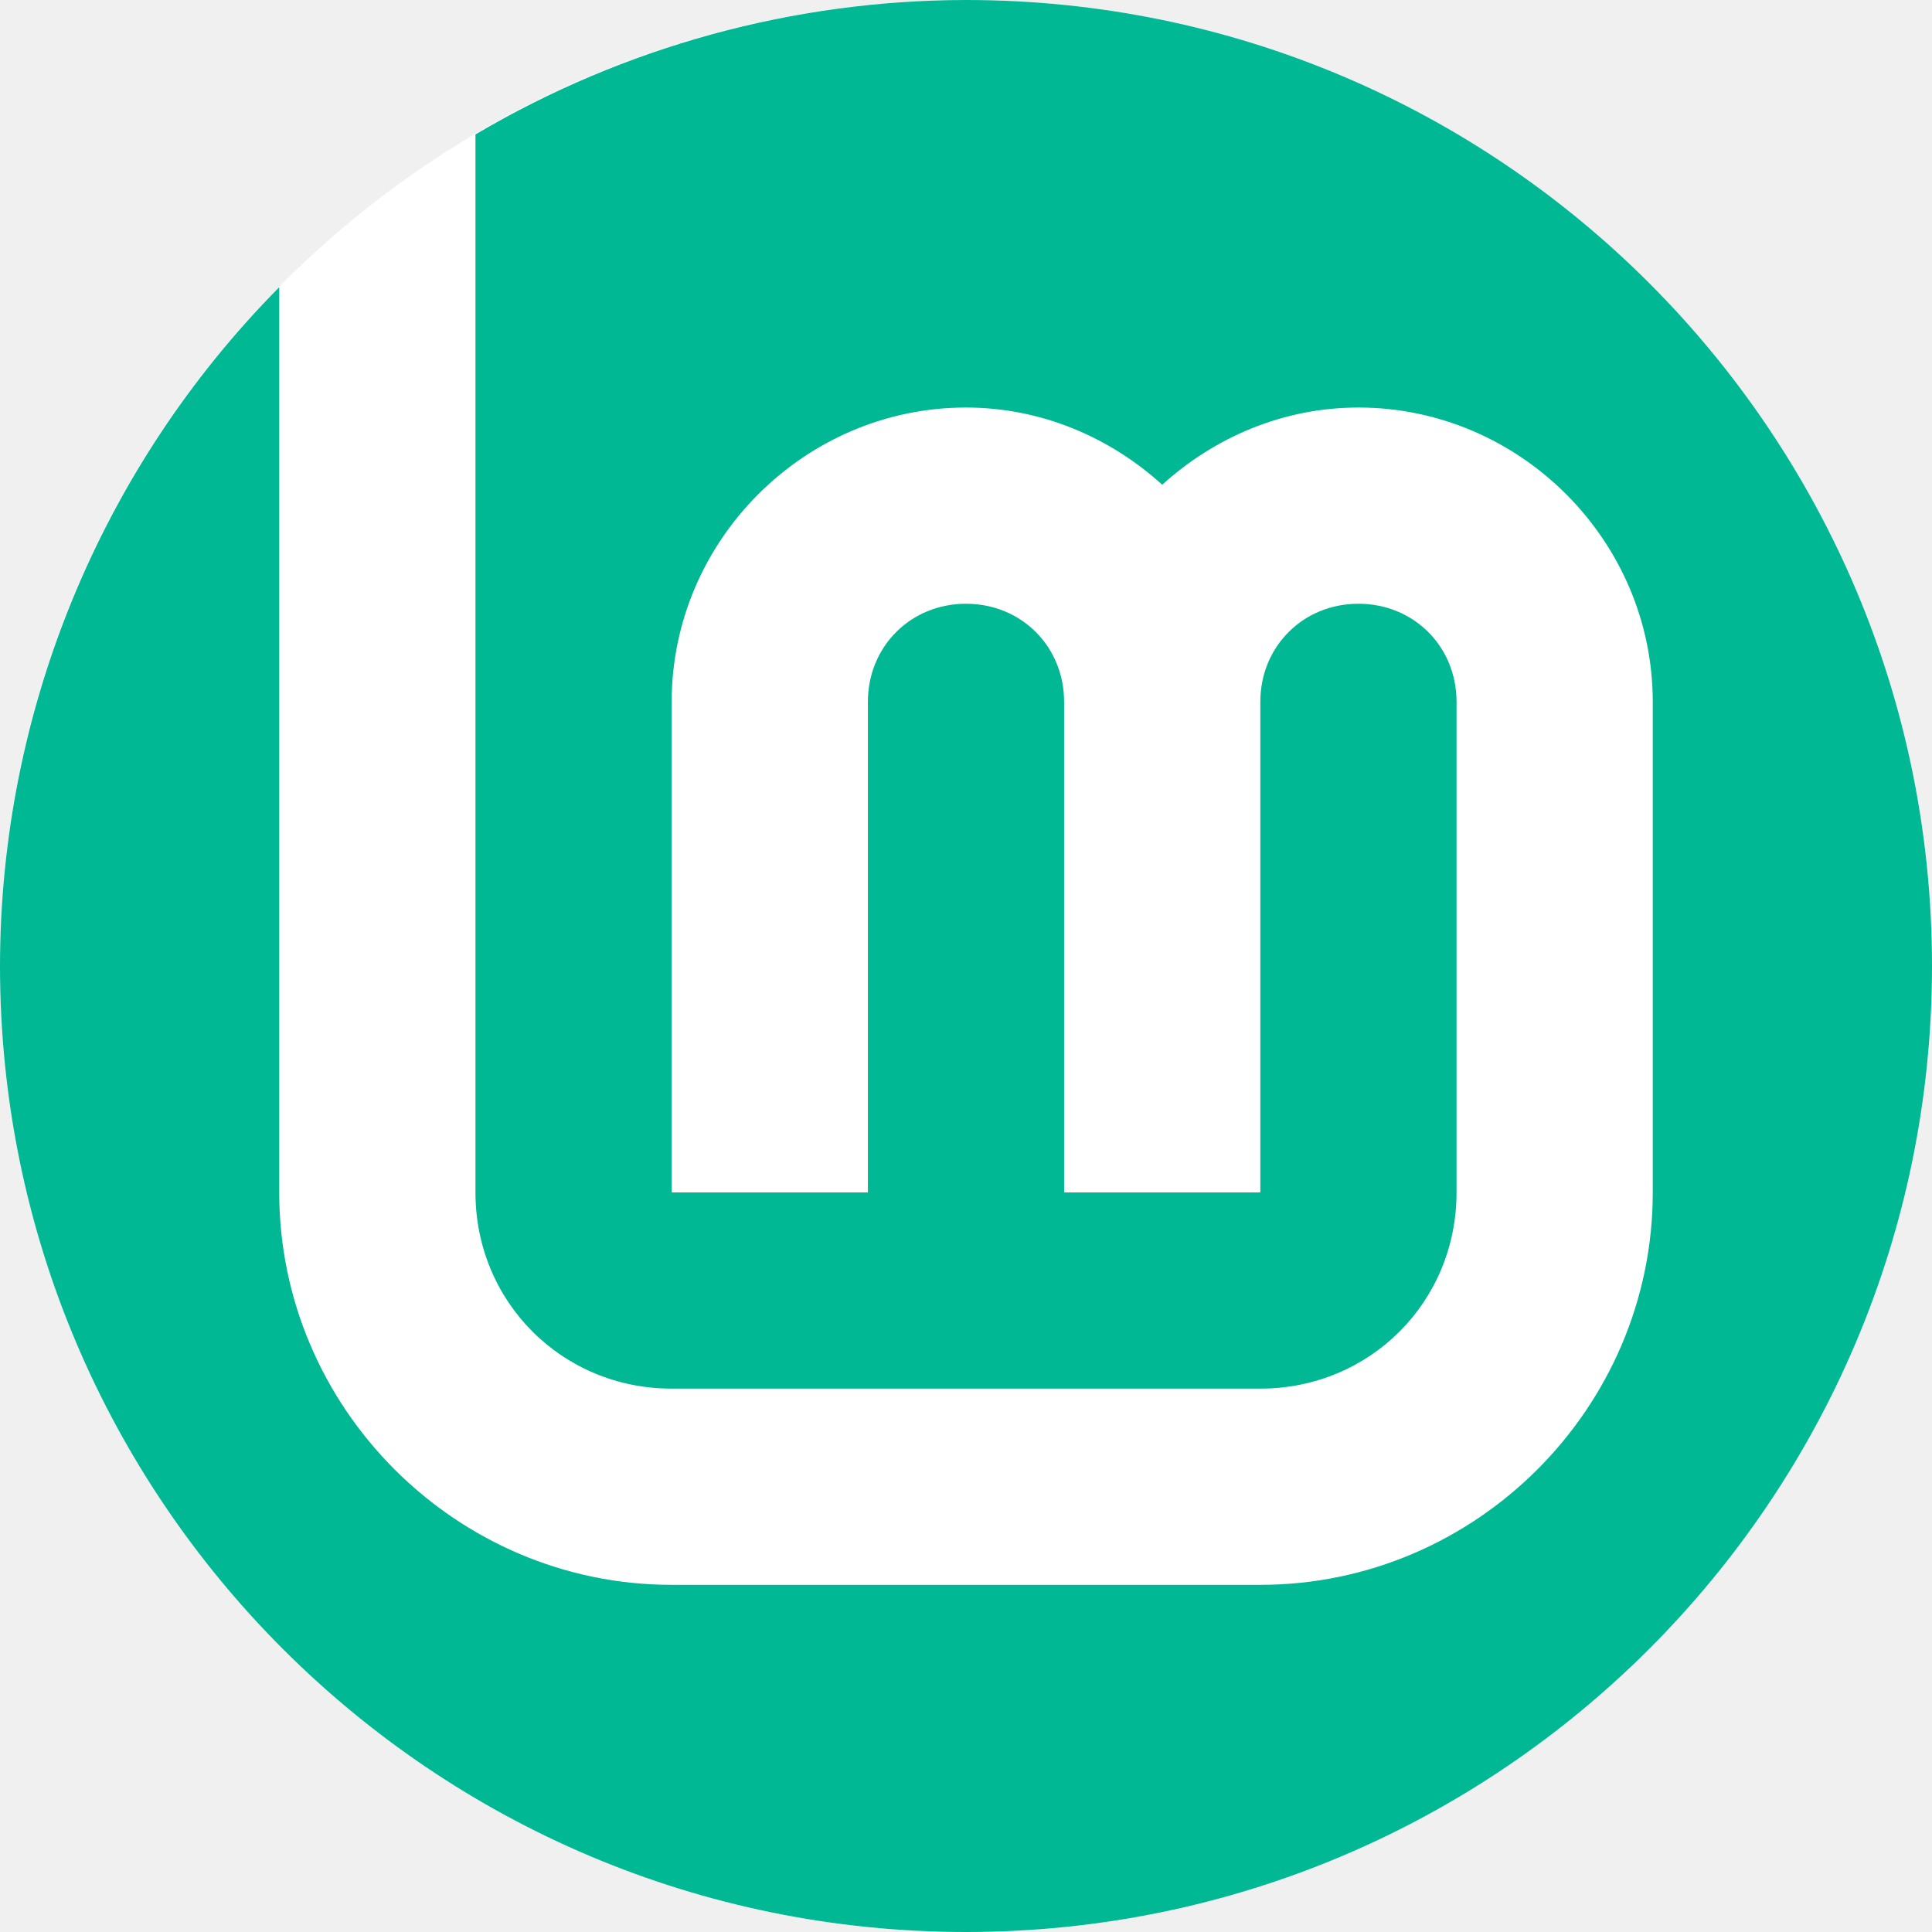
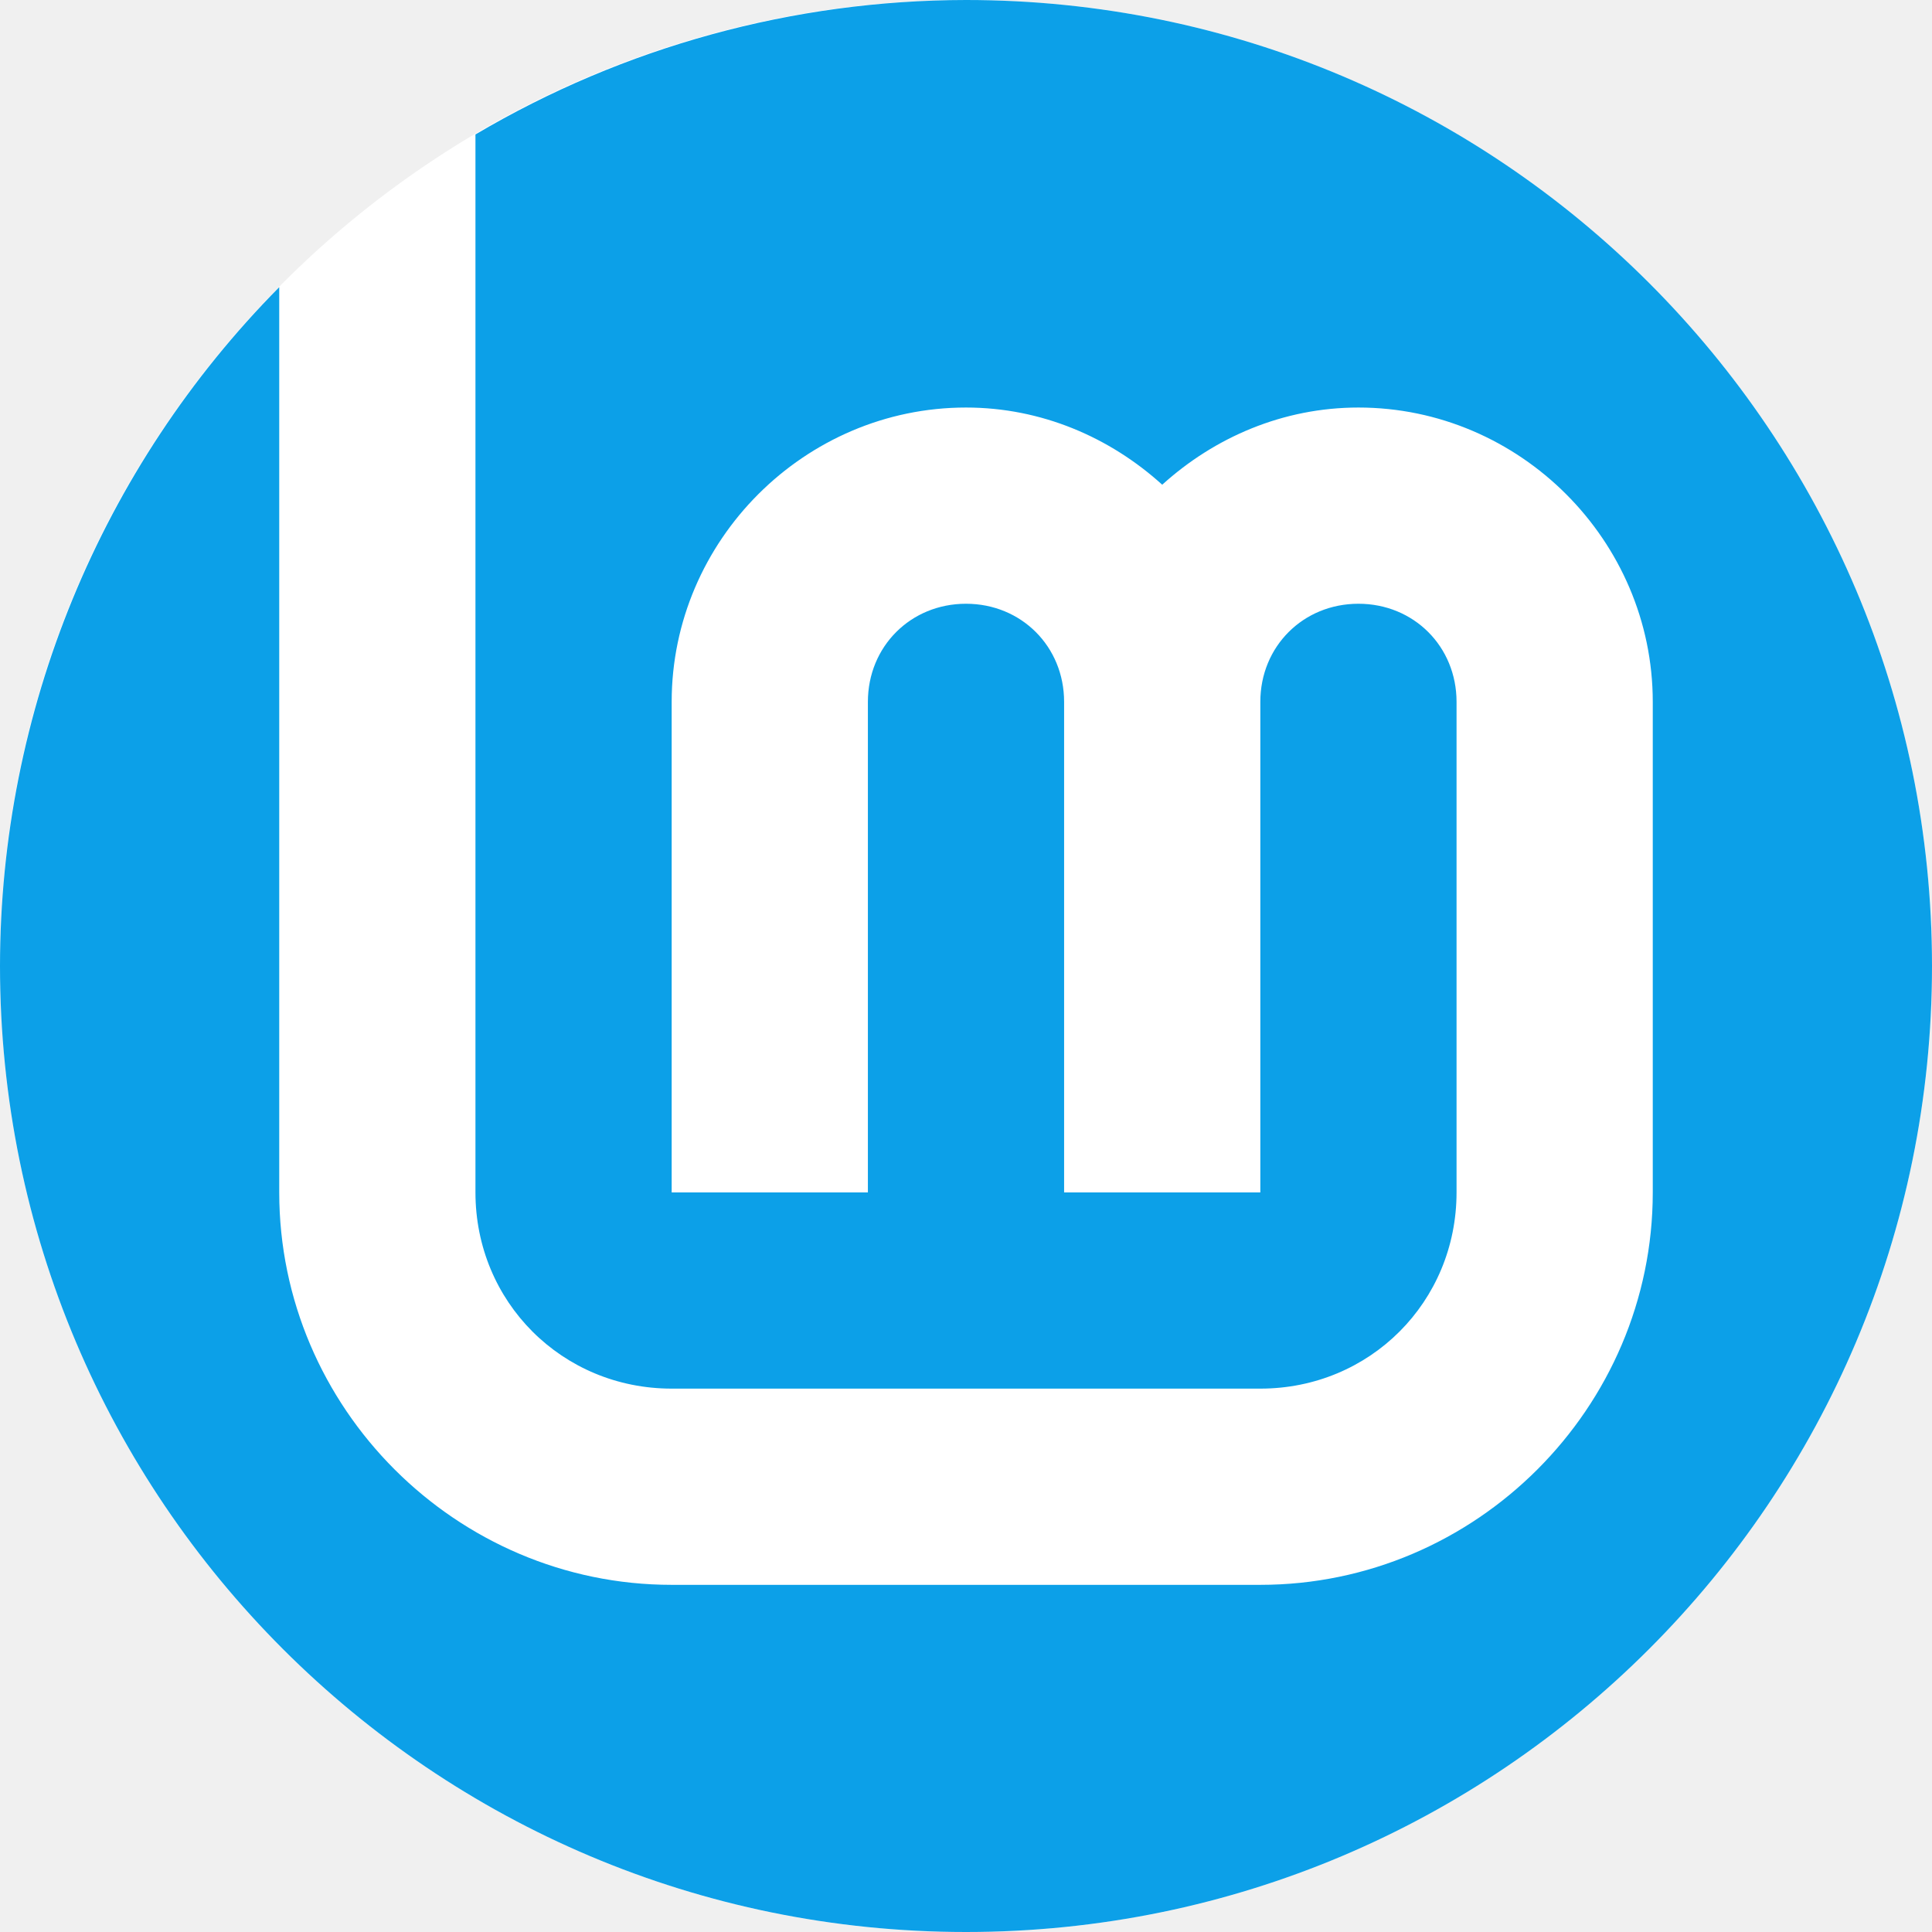
<svg xmlns="http://www.w3.org/2000/svg" width="256" height="256" viewBox="0 0 256 256" id="svg2" version="1.1">
  <defs id="defs4" />
  <g id="layer3">
    <circle style="fill:#ffffff;fill-opacity:1;stroke:none;stroke-width:0;stroke-miterlimit:4;stroke-dasharray:none" id="circle553" cx="128" cy="128" r="128" />
-     <path id="path40" style="fill:#00b894;stroke:none;stroke-width:0;stroke-miterlimit:4;stroke-dasharray:none;fill-opacity:1" d="M 128,0 A 128,128 0 0 0 63,17.816 V 158 c 0,14.513 11.487,26 26,26 h 78 c 14.513,0 26,-11.487 26,-26 V 93 c 0,-7.334 -5.666,-13 -13,-13 -7.334,0 -13,5.666 -13,13 v 65 H 141 V 93 c 0,-7.334 -5.666,-13 -13,-13 -7.334,0 -13,5.666 -13,13 v 65 H 89 V 93 c 0,-21.385 17.615,-39 39,-39 9.99,0 19.067,3.949 26,10.227 C 160.933,57.949 170.01,54 180,54 c 21.385,0 39,17.615 39,39 v 65 c 0,28.565 -23.435,52 -52,52 H 89 C 60.435,210 37,186.565 37,158 V 38.049 A 128,128 0 0 0 0,128 128,128 0 0 0 128,256 128,128 0 0 0 256,128 128,128 0 0 0 128,0 Z" />
+     <path id="path40" style="fill:#0ca0e8;stroke:none;stroke-width:0;stroke-miterlimit:4;stroke-dasharray:none;fill-opacity:1" d="M 128,0 A 128,128 0 0 0 63,17.816 V 158 c 0,14.513 11.487,26 26,26 h 78 c 14.513,0 26,-11.487 26,-26 V 93 c 0,-7.334 -5.666,-13 -13,-13 -7.334,0 -13,5.666 -13,13 v 65 H 141 V 93 c 0,-7.334 -5.666,-13 -13,-13 -7.334,0 -13,5.666 -13,13 v 65 H 89 V 93 c 0,-21.385 17.615,-39 39,-39 9.99,0 19.067,3.949 26,10.227 C 160.933,57.949 170.01,54 180,54 c 21.385,0 39,17.615 39,39 v 65 c 0,28.565 -23.435,52 -52,52 H 89 C 60.435,210 37,186.565 37,158 V 38.049 A 128,128 0 0 0 0,128 128,128 0 0 0 128,256 128,128 0 0 0 256,128 128,128 0 0 0 128,0 Z" />
  </g>
</svg>
